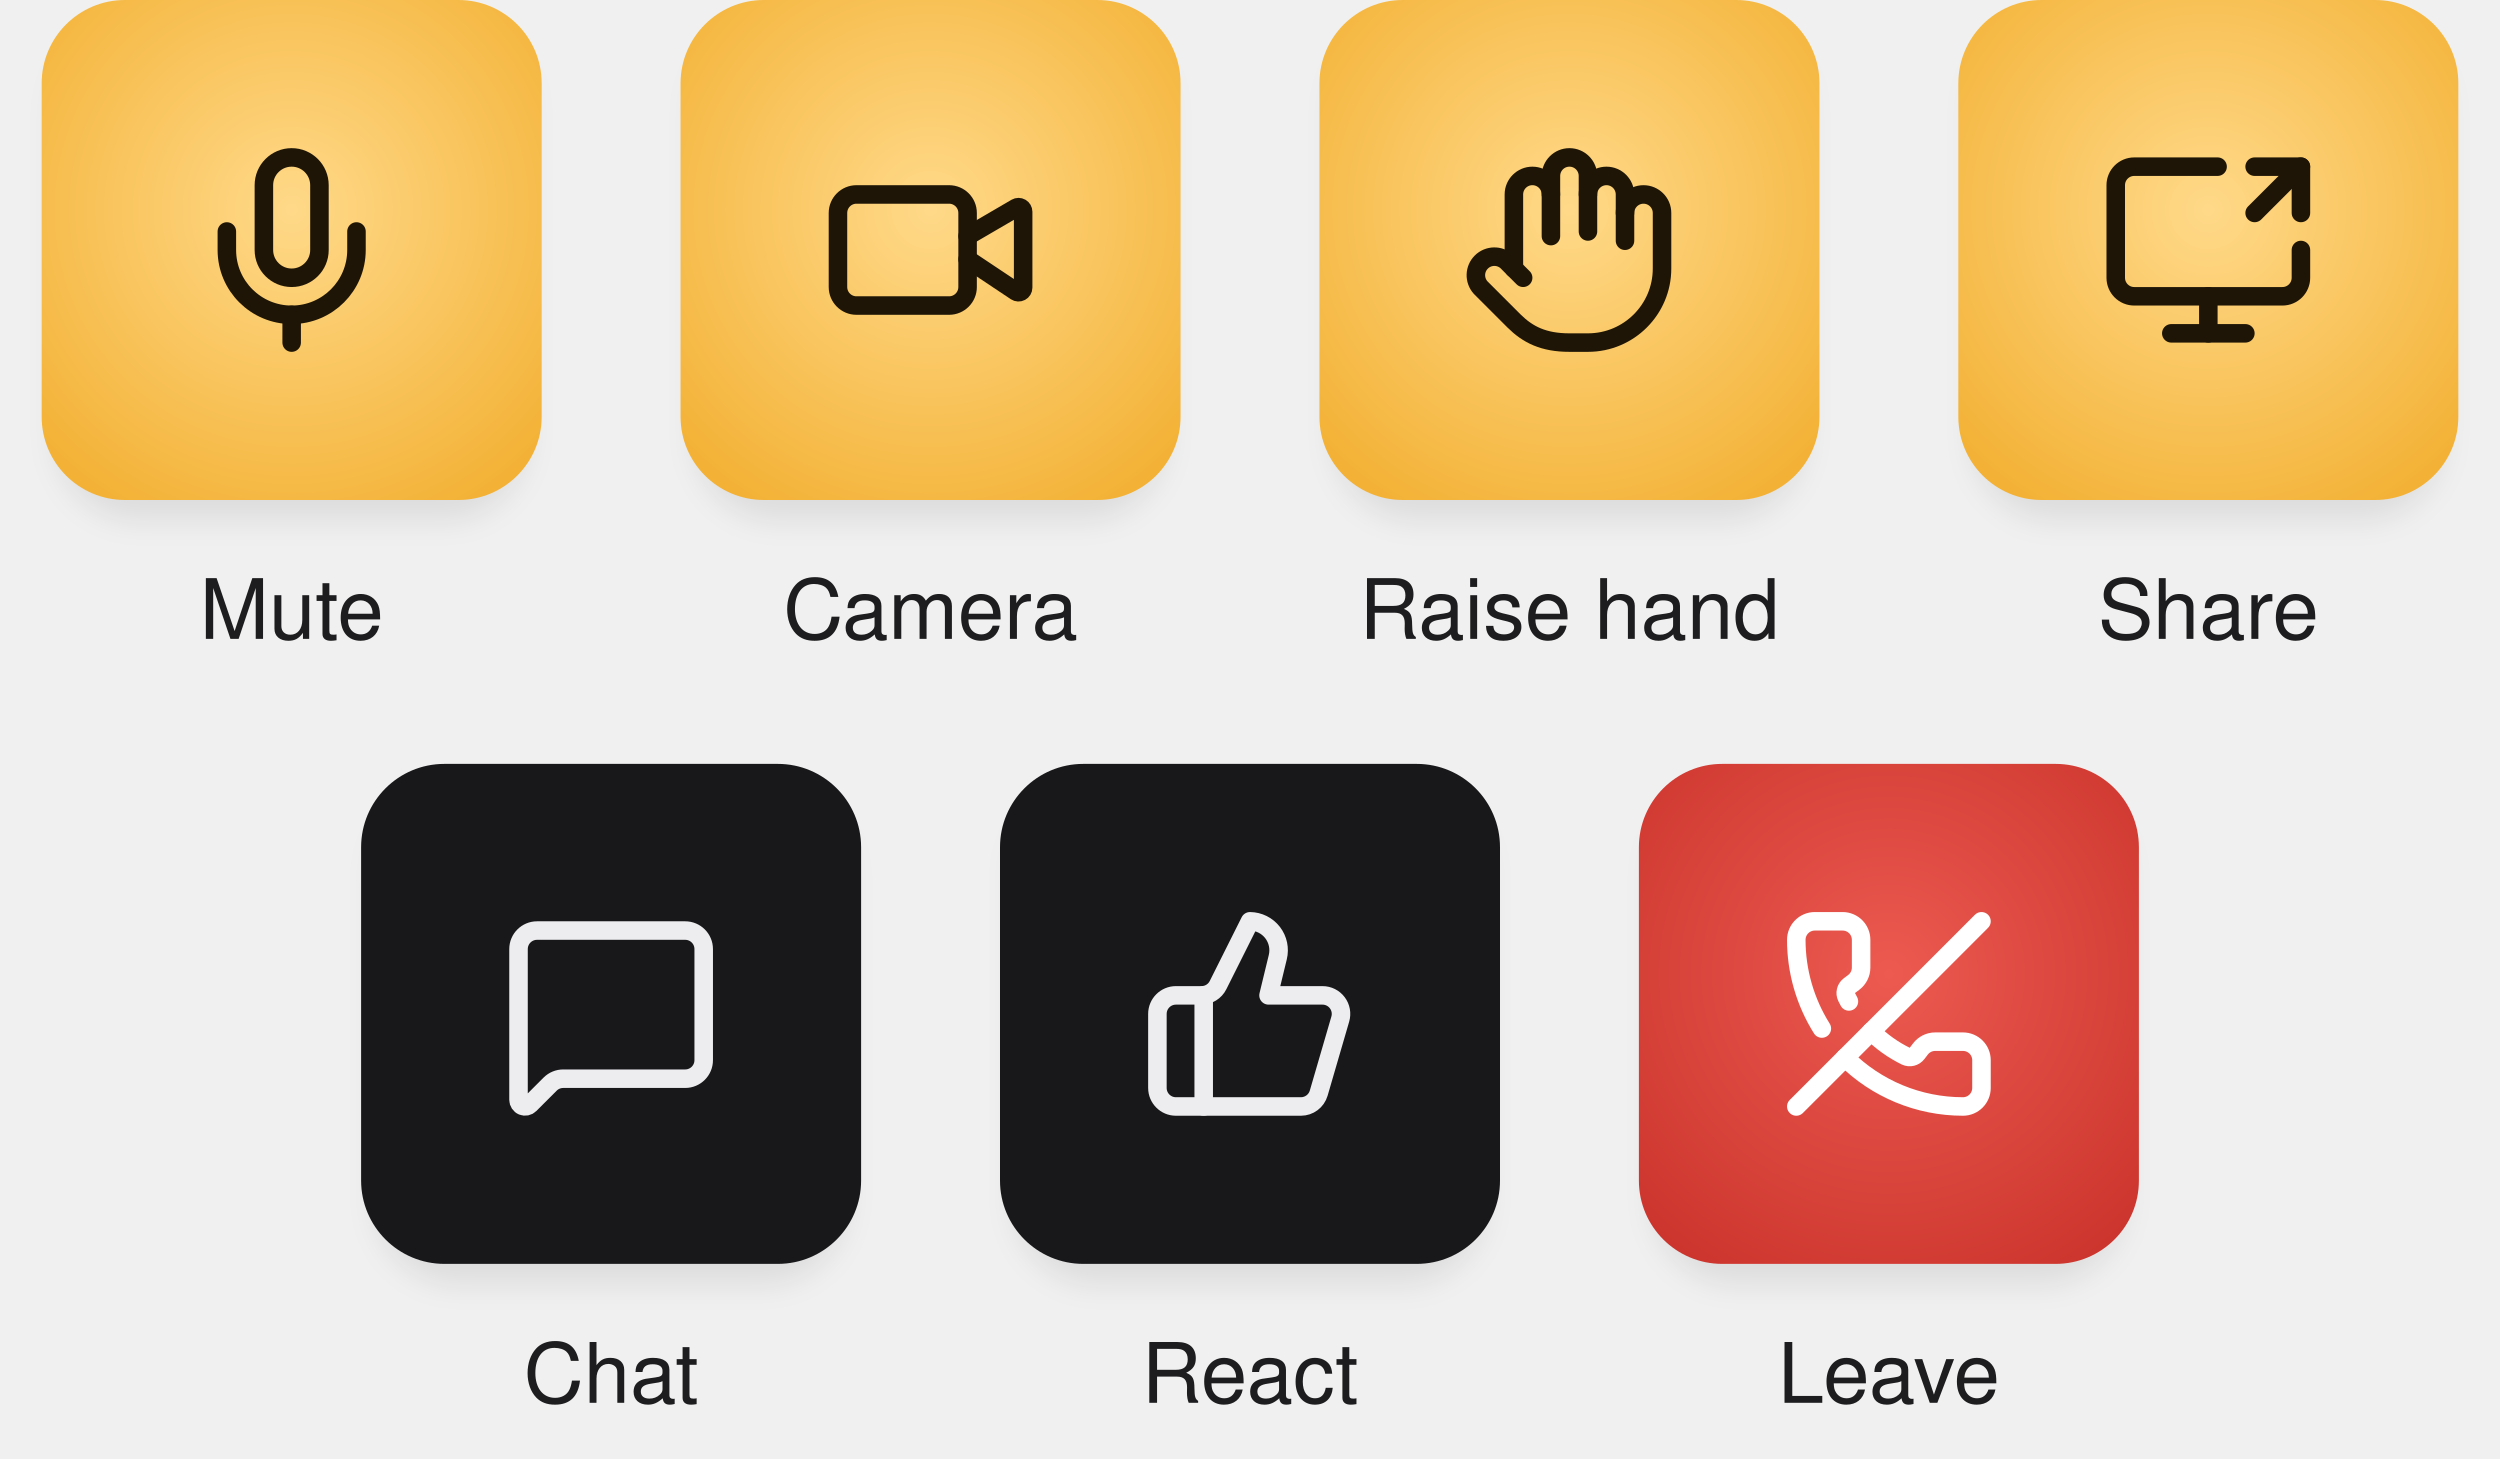
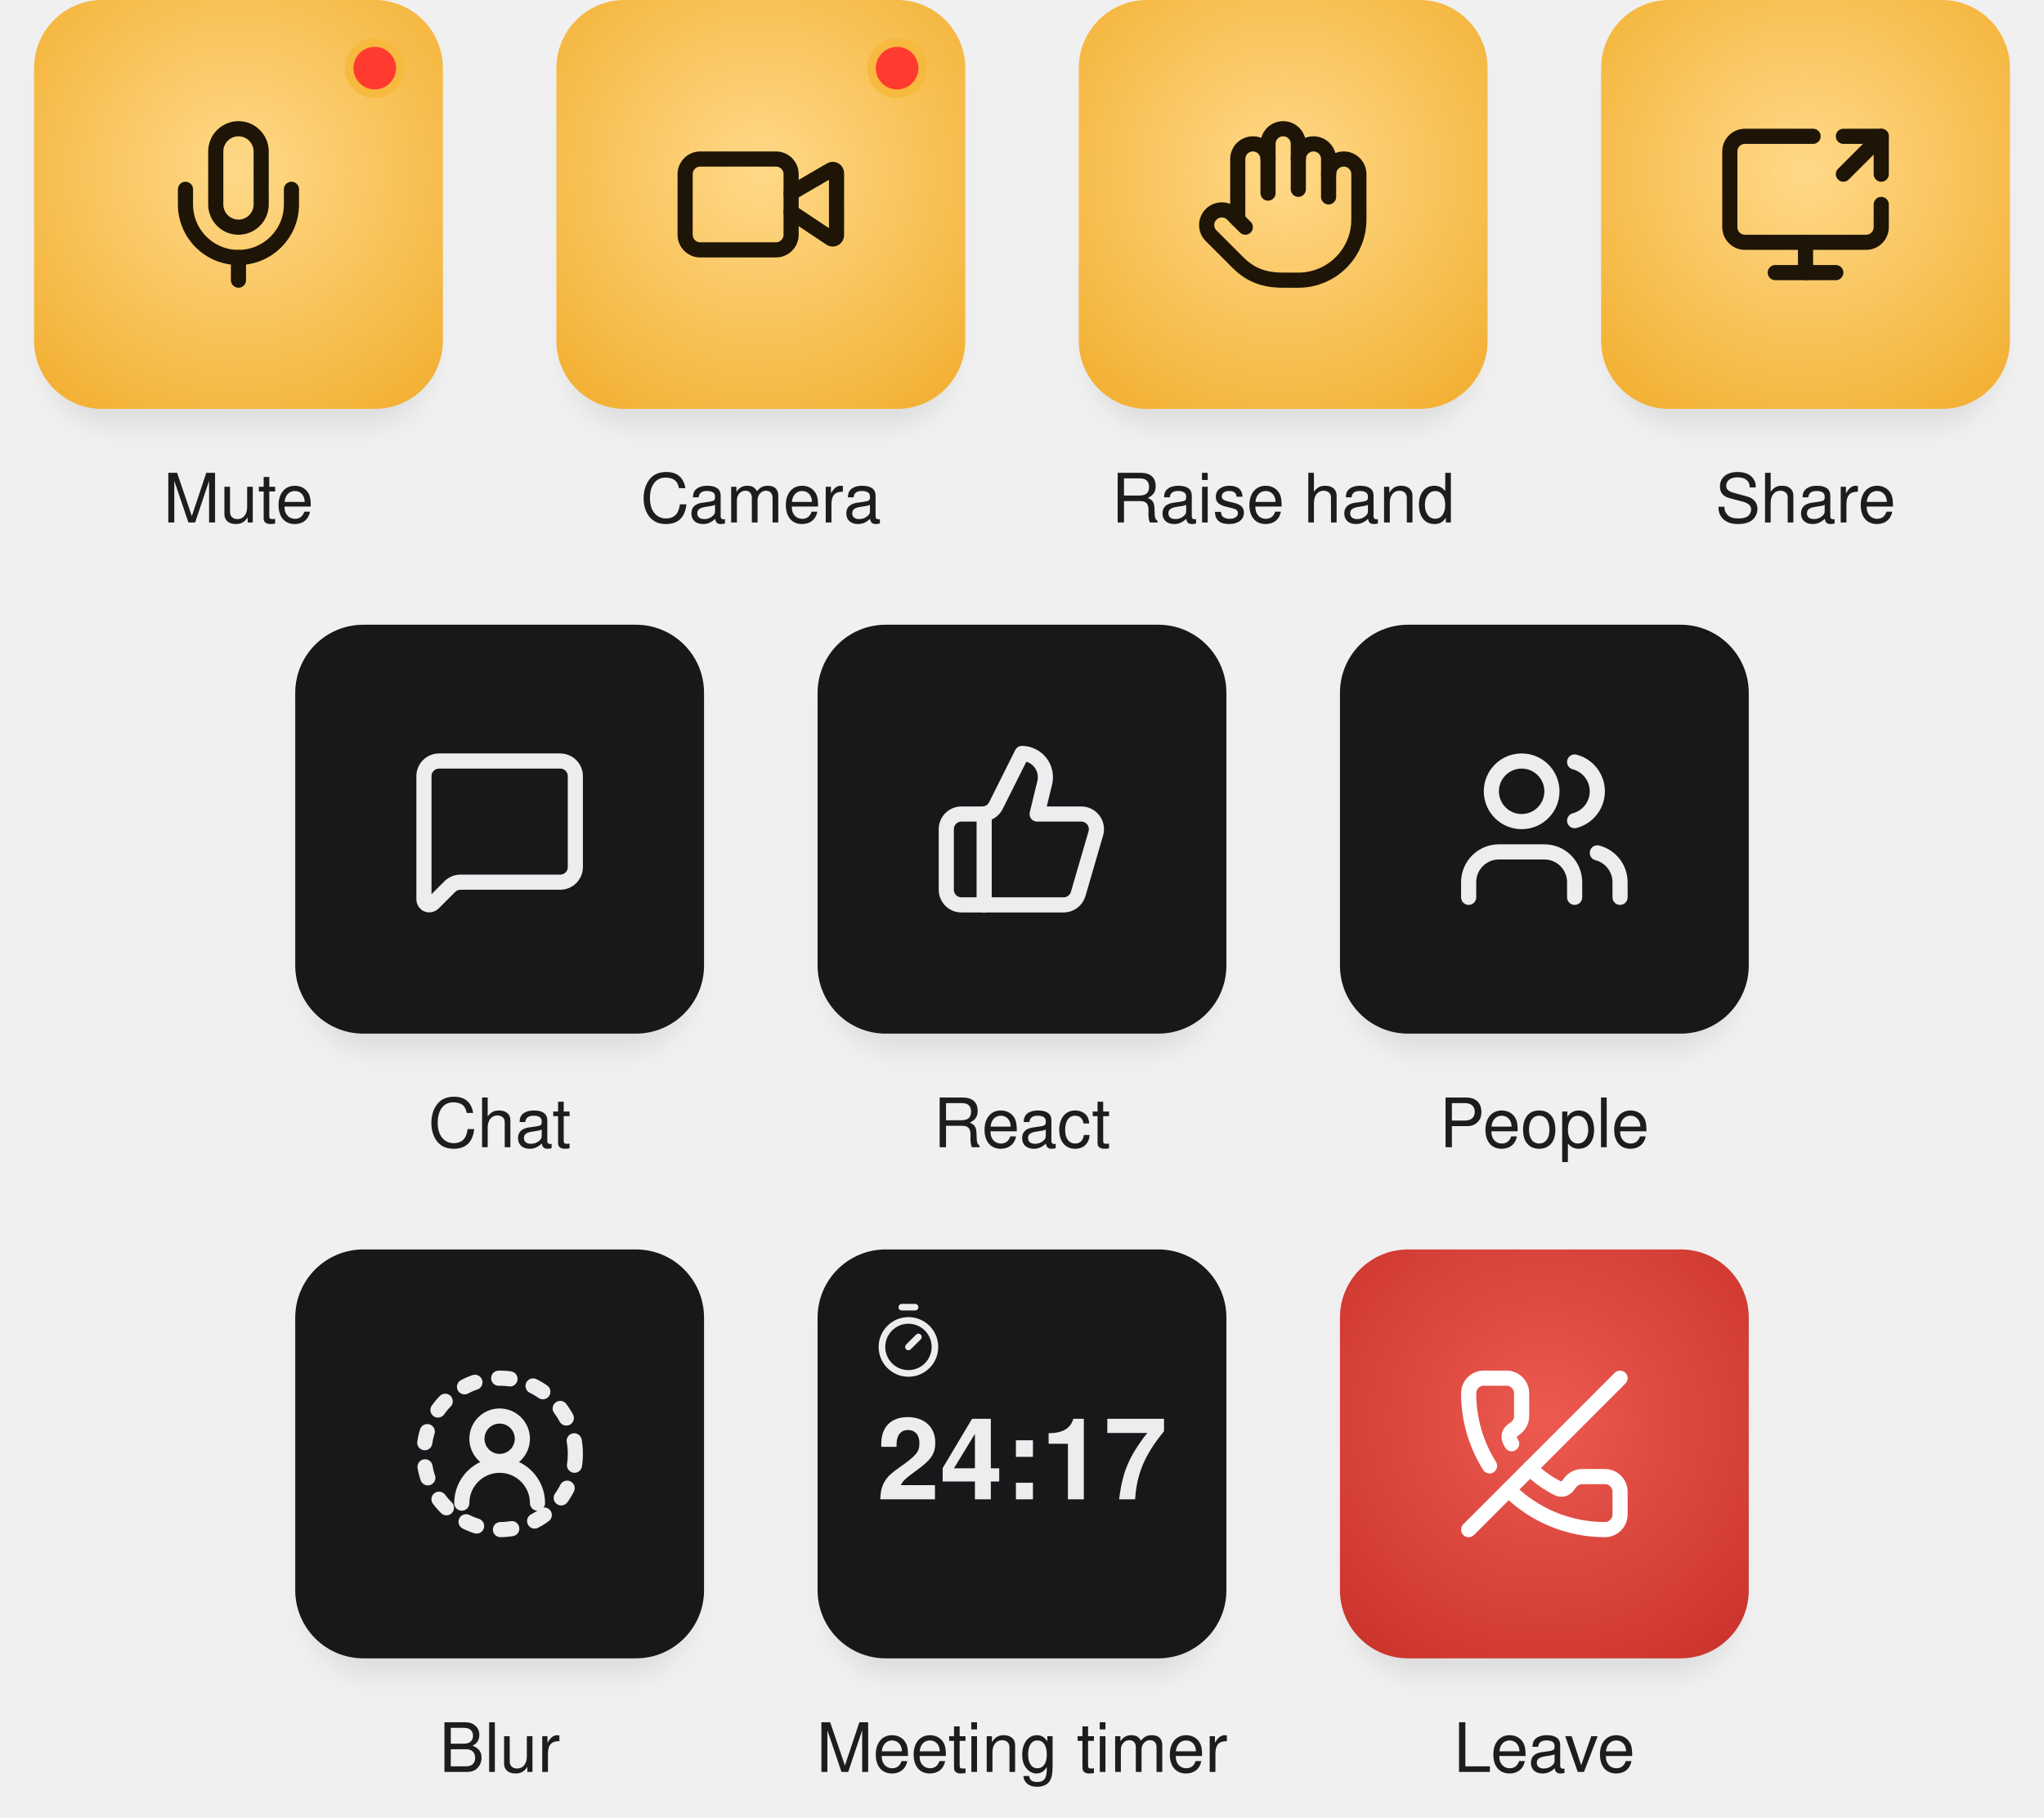
- <svg xmlns="http://www.w3.org/2000/svg" width="720" height="420" viewBox="0 0 720 420" role="img" aria-label="The seven Tally keys: Mute, Camera, Raise hand, Share, Chat, React and Leave">
+ <svg xmlns="http://www.w3.org/2000/svg" width="720" height="640" viewBox="0 0 720 640" role="img" aria-label="The ten Tally keys: Mute, Camera, Raise hand, Share, Chat, React, People, Blur, Meeting timer and Leave">
  <defs>
    <filter id="keyStripShadow" x="-12%" y="-8%" width="124%" height="126%">
      <feGaussianBlur stdDeviation="4" />
    </filter>
  </defs>
  <g transform="translate(12 0)">
    <g transform="translate(0 0)">
      <rect x="4" y="8" width="136" height="142" rx="24" fill="#000" opacity=".08" filter="url(#keyStripShadow)" />
      <clipPath id="c1">
        <rect width="144" height="144" rx="24" />
      </clipPath>
      <g clip-path="url(#c1)">
        <defs>
          <radialGradient id="g0" cx="50%" cy="42%" r="75%">
            <stop offset="0" stop-color="#FFD989" />
            <stop offset="1" stop-color="#F2AE2E" />
          </radialGradient>
        </defs>
        <rect width="144" height="144" fill="url(#g0)" />
        <g transform="translate(40 40) scale(2.666667)" fill="none" stroke="#1E1507" stroke-width="2" stroke-linecap="round" stroke-linejoin="round">
          <path d="M12 19v3" />
          <path d="M19 10v2a7 7 0 0 1-14 0v-2" />
          <rect x="9" y="2" width="6" height="13" rx="3" />
        </g>
+         <circle data-badge="recording" cx="120" cy="24" r="9" fill="#FF3B30" stroke="#F7B93E" stroke-width="3" />
      </g>
      <text x="72" y="184" text-anchor="middle" font-family="-apple-system, BlinkMacSystemFont, 'Helvetica Neue', Helvetica, Arial, sans-serif" font-size="24" fill="#1D1D1F">Mute</text>
    </g>
    <g transform="translate(184 0)">
      <rect x="4" y="8" width="136" height="142" rx="24" fill="#000" opacity=".08" filter="url(#keyStripShadow)" />
      <clipPath id="c3">
        <rect width="144" height="144" rx="24" />
      </clipPath>
      <g clip-path="url(#c3)">
        <defs>
          <radialGradient id="g2" cx="50%" cy="42%" r="75%">
            <stop offset="0" stop-color="#FFD989" />
            <stop offset="1" stop-color="#F2AE2E" />
          </radialGradient>
        </defs>
        <rect width="144" height="144" fill="url(#g2)" />
        <g transform="translate(40 40) scale(2.666667)" fill="none" stroke="#1E1507" stroke-width="2" stroke-linecap="round" stroke-linejoin="round">
          <path d="m16 13 5.223 3.482a.5.5 0 0 0 .777-.416V7.87a.5.5 0 0 0-.752-.432L16 10.5" />
          <rect x="2" y="6" width="14" height="12" rx="2" />
        </g>
+         <circle data-badge="recording" cx="120" cy="24" r="9" fill="#FF3B30" stroke="#F7B93E" stroke-width="3" />
      </g>
      <text x="72" y="184" text-anchor="middle" font-family="-apple-system, BlinkMacSystemFont, 'Helvetica Neue', Helvetica, Arial, sans-serif" font-size="24" fill="#1D1D1F">Camera</text>
    </g>
    <g transform="translate(368 0)">
      <rect x="4" y="8" width="136" height="142" rx="24" fill="#000" opacity=".08" filter="url(#keyStripShadow)" />
      <clipPath id="c5">
        <rect width="144" height="144" rx="24" />
      </clipPath>
      <g clip-path="url(#c5)">
        <defs>
          <radialGradient id="g4" cx="50%" cy="42%" r="75%">
            <stop offset="0" stop-color="#FFD989" />
            <stop offset="1" stop-color="#F2AE2E" />
          </radialGradient>
        </defs>
        <rect width="144" height="144" fill="url(#g4)" />
        <g transform="translate(40 40) scale(2.666667)" fill="none" stroke="#1E1507" stroke-width="2" stroke-linecap="round" stroke-linejoin="round">
          <path d="M18 11V6a2 2 0 0 0-2-2a2 2 0 0 0-2 2" />
          <path d="M14 10V4a2 2 0 0 0-2-2a2 2 0 0 0-2 2v2" />
          <path d="M10 10.5V6a2 2 0 0 0-2-2a2 2 0 0 0-2 2v8" />
          <path d="M18 8a2 2 0 1 1 4 0v6a8 8 0 0 1-8 8h-2c-2.8 0-4.5-.86-5.99-2.34l-3.6-3.6a2 2 0 0 1 2.83-2.82L7 15" />
        </g>
      </g>
      <text x="72" y="184" text-anchor="middle" font-family="-apple-system, BlinkMacSystemFont, 'Helvetica Neue', Helvetica, Arial, sans-serif" font-size="24" fill="#1D1D1F">Raise hand</text>
    </g>
    <g transform="translate(552 0)">
      <rect x="4" y="8" width="136" height="142" rx="24" fill="#000" opacity=".08" filter="url(#keyStripShadow)" />
      <clipPath id="c7">
        <rect width="144" height="144" rx="24" />
      </clipPath>
      <g clip-path="url(#c7)">
        <defs>
          <radialGradient id="g6" cx="50%" cy="42%" r="75%">
            <stop offset="0" stop-color="#FFD989" />
            <stop offset="1" stop-color="#F2AE2E" />
          </radialGradient>
        </defs>
        <rect width="144" height="144" fill="url(#g6)" />
        <g transform="translate(40 40) scale(2.666667)" fill="none" stroke="#1E1507" stroke-width="2" stroke-linecap="round" stroke-linejoin="round">
          <path d="M13 3H4a2 2 0 0 0-2 2v10a2 2 0 0 0 2 2h16a2 2 0 0 0 2-2v-3" />
          <path d="M8 21h8" />
          <path d="M12 17v4" />
          <path d="m17 8 5-5" />
          <path d="M17 3h5v5" />
        </g>
      </g>
      <text x="72" y="184" text-anchor="middle" font-family="-apple-system, BlinkMacSystemFont, 'Helvetica Neue', Helvetica, Arial, sans-serif" font-size="24" fill="#1D1D1F">Share</text>
    </g>
  </g>
  <g transform="translate(104 220)">
    <g transform="translate(0 0)">
      <rect x="4" y="8" width="136" height="142" rx="24" fill="#000" opacity=".08" filter="url(#keyStripShadow)" />
      <clipPath id="c9">
        <rect width="144" height="144" rx="24" />
      </clipPath>
      <g clip-path="url(#c9)">
        <rect width="144" height="144" fill="#18181B" />
        <g transform="translate(40 40) scale(2.666667)" fill="none" stroke="#EDEDF0" stroke-width="2" stroke-linecap="round" stroke-linejoin="round">
          <path d="M22 17a2 2 0 0 1-2 2H6.828a2 2 0 0 0-1.414.586l-2.202 2.202A.71.71 0 0 1 2 21.286V5a2 2 0 0 1 2-2h16a2 2 0 0 1 2 2z" />
        </g>
      </g>
      <text x="72" y="184" text-anchor="middle" font-family="-apple-system, BlinkMacSystemFont, 'Helvetica Neue', Helvetica, Arial, sans-serif" font-size="24" fill="#1D1D1F">Chat</text>
    </g>
    <g transform="translate(184 0)">
      <rect x="4" y="8" width="136" height="142" rx="24" fill="#000" opacity=".08" filter="url(#keyStripShadow)" />
      <clipPath id="c11">
        <rect width="144" height="144" rx="24" />
      </clipPath>
      <g clip-path="url(#c11)">
        <rect width="144" height="144" fill="#18181B" />
        <g transform="translate(40 40) scale(2.666667)" fill="none" stroke="#EDEDF0" stroke-width="2" stroke-linecap="round" stroke-linejoin="round">
          <path d="M15 5.88 14 10h5.83a2 2 0 0 1 1.92 2.56l-2.33 8A2 2 0 0 1 17.5 22H4a2 2 0 0 1-2-2v-8a2 2 0 0 1 2-2h2.76a2 2 0 0 0 1.79-1.11L12 2a3.13 3.13 0 0 1 3 3.88Z" />
          <path d="M7 10v12" />
        </g>
      </g>
      <text x="72" y="184" text-anchor="middle" font-family="-apple-system, BlinkMacSystemFont, 'Helvetica Neue', Helvetica, Arial, sans-serif" font-size="24" fill="#1D1D1F">React</text>
    </g>
    <g transform="translate(368 0)">
      <rect x="4" y="8" width="136" height="142" rx="24" fill="#000" opacity=".08" filter="url(#keyStripShadow)" />
      <clipPath id="c13">
        <rect width="144" height="144" rx="24" />
      </clipPath>
      <g clip-path="url(#c13)">
+         <rect width="144" height="144" fill="#18181B" />
+         <g transform="translate(40 40) scale(2.666667)" fill="none" stroke="#EDEDF0" stroke-width="2" stroke-linecap="round" stroke-linejoin="round">
+           <path d="M16 21v-2a4 4 0 0 0-4-4H6a4 4 0 0 0-4 4v2" />
+           <path d="M16 3.128a4 4 0 0 1 0 7.744" />
+           <path d="M22 21v-2a4 4 0 0 0-3-3.87" />
+           <circle cx="9" cy="7" r="4" />
+         </g>
+       </g>
+       <text x="72" y="184" text-anchor="middle" font-family="-apple-system, BlinkMacSystemFont, 'Helvetica Neue', Helvetica, Arial, sans-serif" font-size="24" fill="#1D1D1F">People</text>
+     </g>
+   </g>
+   <g transform="translate(104 440)">
+     <g transform="translate(0 0)">
+       <rect x="4" y="8" width="136" height="142" rx="24" fill="#000" opacity=".08" filter="url(#keyStripShadow)" />
+       <clipPath id="c15">
+         <rect width="144" height="144" rx="24" />
+       </clipPath>
+       <g clip-path="url(#c15)">
+         <rect width="144" height="144" fill="#18181B" />
+         <g transform="translate(40 40) scale(2.666667)" fill="none" stroke="#EDEDF0" stroke-width="2" stroke-linecap="round" stroke-linejoin="round">
+           <circle cx="12" cy="10" r="3" />
+           <path d="M7 18.5a5 5 0 0 1 10 0" />
+           <circle cx="12" cy="12" r="10" stroke-dasharray="1.5 3.2" />
+         </g>
+       </g>
+       <text x="72" y="184" text-anchor="middle" font-family="-apple-system, BlinkMacSystemFont, 'Helvetica Neue', Helvetica, Arial, sans-serif" font-size="24" fill="#1D1D1F">Blur</text>
+     </g>
+     <g transform="translate(184 0)">
+       <rect x="4" y="8" width="136" height="142" rx="24" fill="#000" opacity=".08" filter="url(#keyStripShadow)" />
+       <clipPath id="c17">
+         <rect width="144" height="144" rx="24" />
+       </clipPath>
+       <g clip-path="url(#c17)">
+         <rect width="144" height="144" fill="#18181B" />
+         <g transform="translate(18 18) scale(1.166667)" fill="none" stroke="#EDEDF0" stroke-width="2" stroke-linecap="round" stroke-linejoin="round">
+           <line x1="10" x2="14" y1="2" y2="2" />
+           <line x1="12" x2="15" y1="14" y2="11" />
+           <circle cx="12" cy="14" r="8" />
+         </g>
+         <text x="72" y="88" text-anchor="middle" font-family="-apple-system, Helvetica, sans-serif" font-size="40" font-weight="700" font-variant-numeric="tabular-nums" fill="#EDEDF0">24:17</text>
+       </g>
+       <text x="72" y="184" text-anchor="middle" font-family="-apple-system, BlinkMacSystemFont, 'Helvetica Neue', Helvetica, Arial, sans-serif" font-size="24" fill="#1D1D1F">Meeting timer</text>
+     </g>
+     <g transform="translate(368 0)">
+       <rect x="4" y="8" width="136" height="142" rx="24" fill="#000" opacity=".08" filter="url(#keyStripShadow)" />
+       <clipPath id="c19">
+         <rect width="144" height="144" rx="24" />
+       </clipPath>
+       <g clip-path="url(#c19)">
        <defs>
-           <radialGradient id="g12" cx="50%" cy="42%" r="75%">
+           <radialGradient id="g18" cx="50%" cy="42%" r="75%">
            <stop offset="0" stop-color="#EC5A50" />
            <stop offset="1" stop-color="#C9322A" />
          </radialGradient>
        </defs>
-         <rect width="144" height="144" fill="url(#g12)" />
+         <rect width="144" height="144" fill="url(#g18)" />
        <g transform="translate(40 40) scale(2.666667)" fill="none" stroke="#FFFFFF" stroke-width="2" stroke-linecap="round" stroke-linejoin="round">
          <path d="M10.1 13.9a14 14 0 0 0 3.732 2.668 1 1 0 0 0 1.213-.303l.355-.465A2 2 0 0 1 17 15h3a2 2 0 0 1 2 2v3a2 2 0 0 1-2 2 18 18 0 0 1-12.728-5.272" />
          <path d="M22 2 2 22" />
          <path d="M4.76 13.582A18 18 0 0 1 2 4a2 2 0 0 1 2-2h3a2 2 0 0 1 2 2v3a2 2 0 0 1-.8 1.6l-.468.351a1 1 0 0 0-.292 1.233 14 14 0 0 0 .244.473" />
        </g>
      </g>
      <text x="72" y="184" text-anchor="middle" font-family="-apple-system, BlinkMacSystemFont, 'Helvetica Neue', Helvetica, Arial, sans-serif" font-size="24" fill="#1D1D1F">Leave</text>
    </g>
  </g>
</svg>
